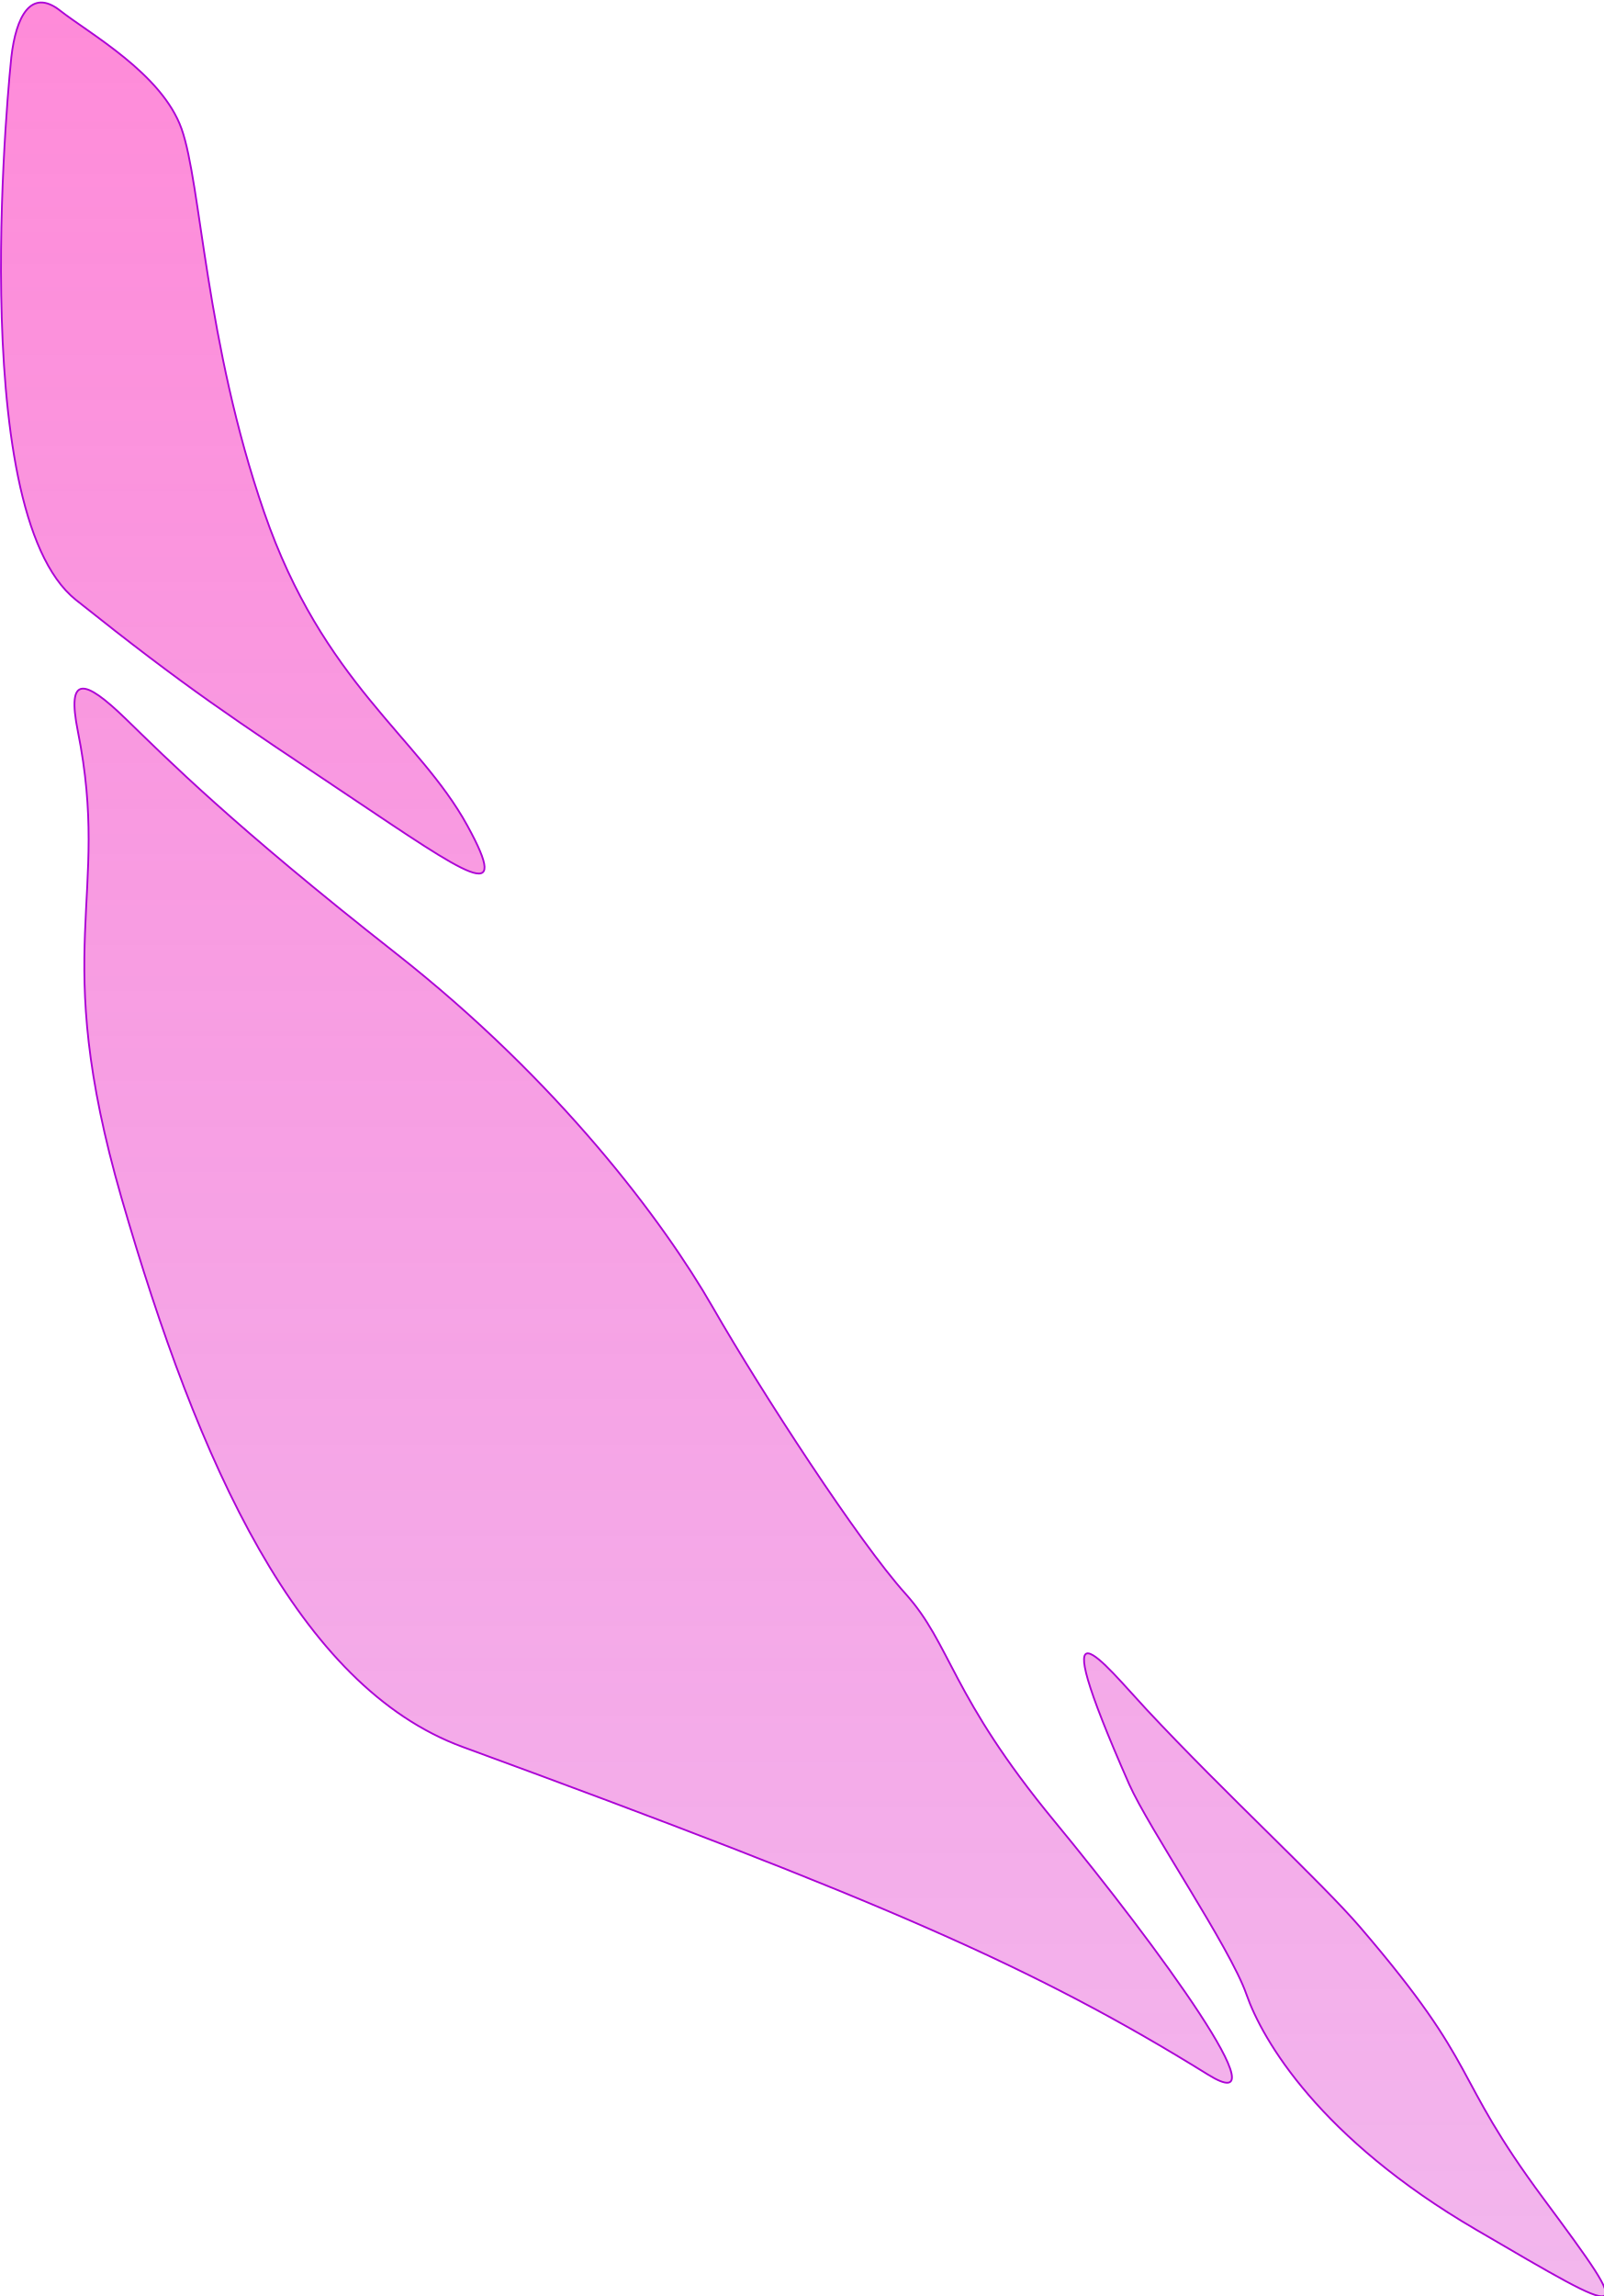
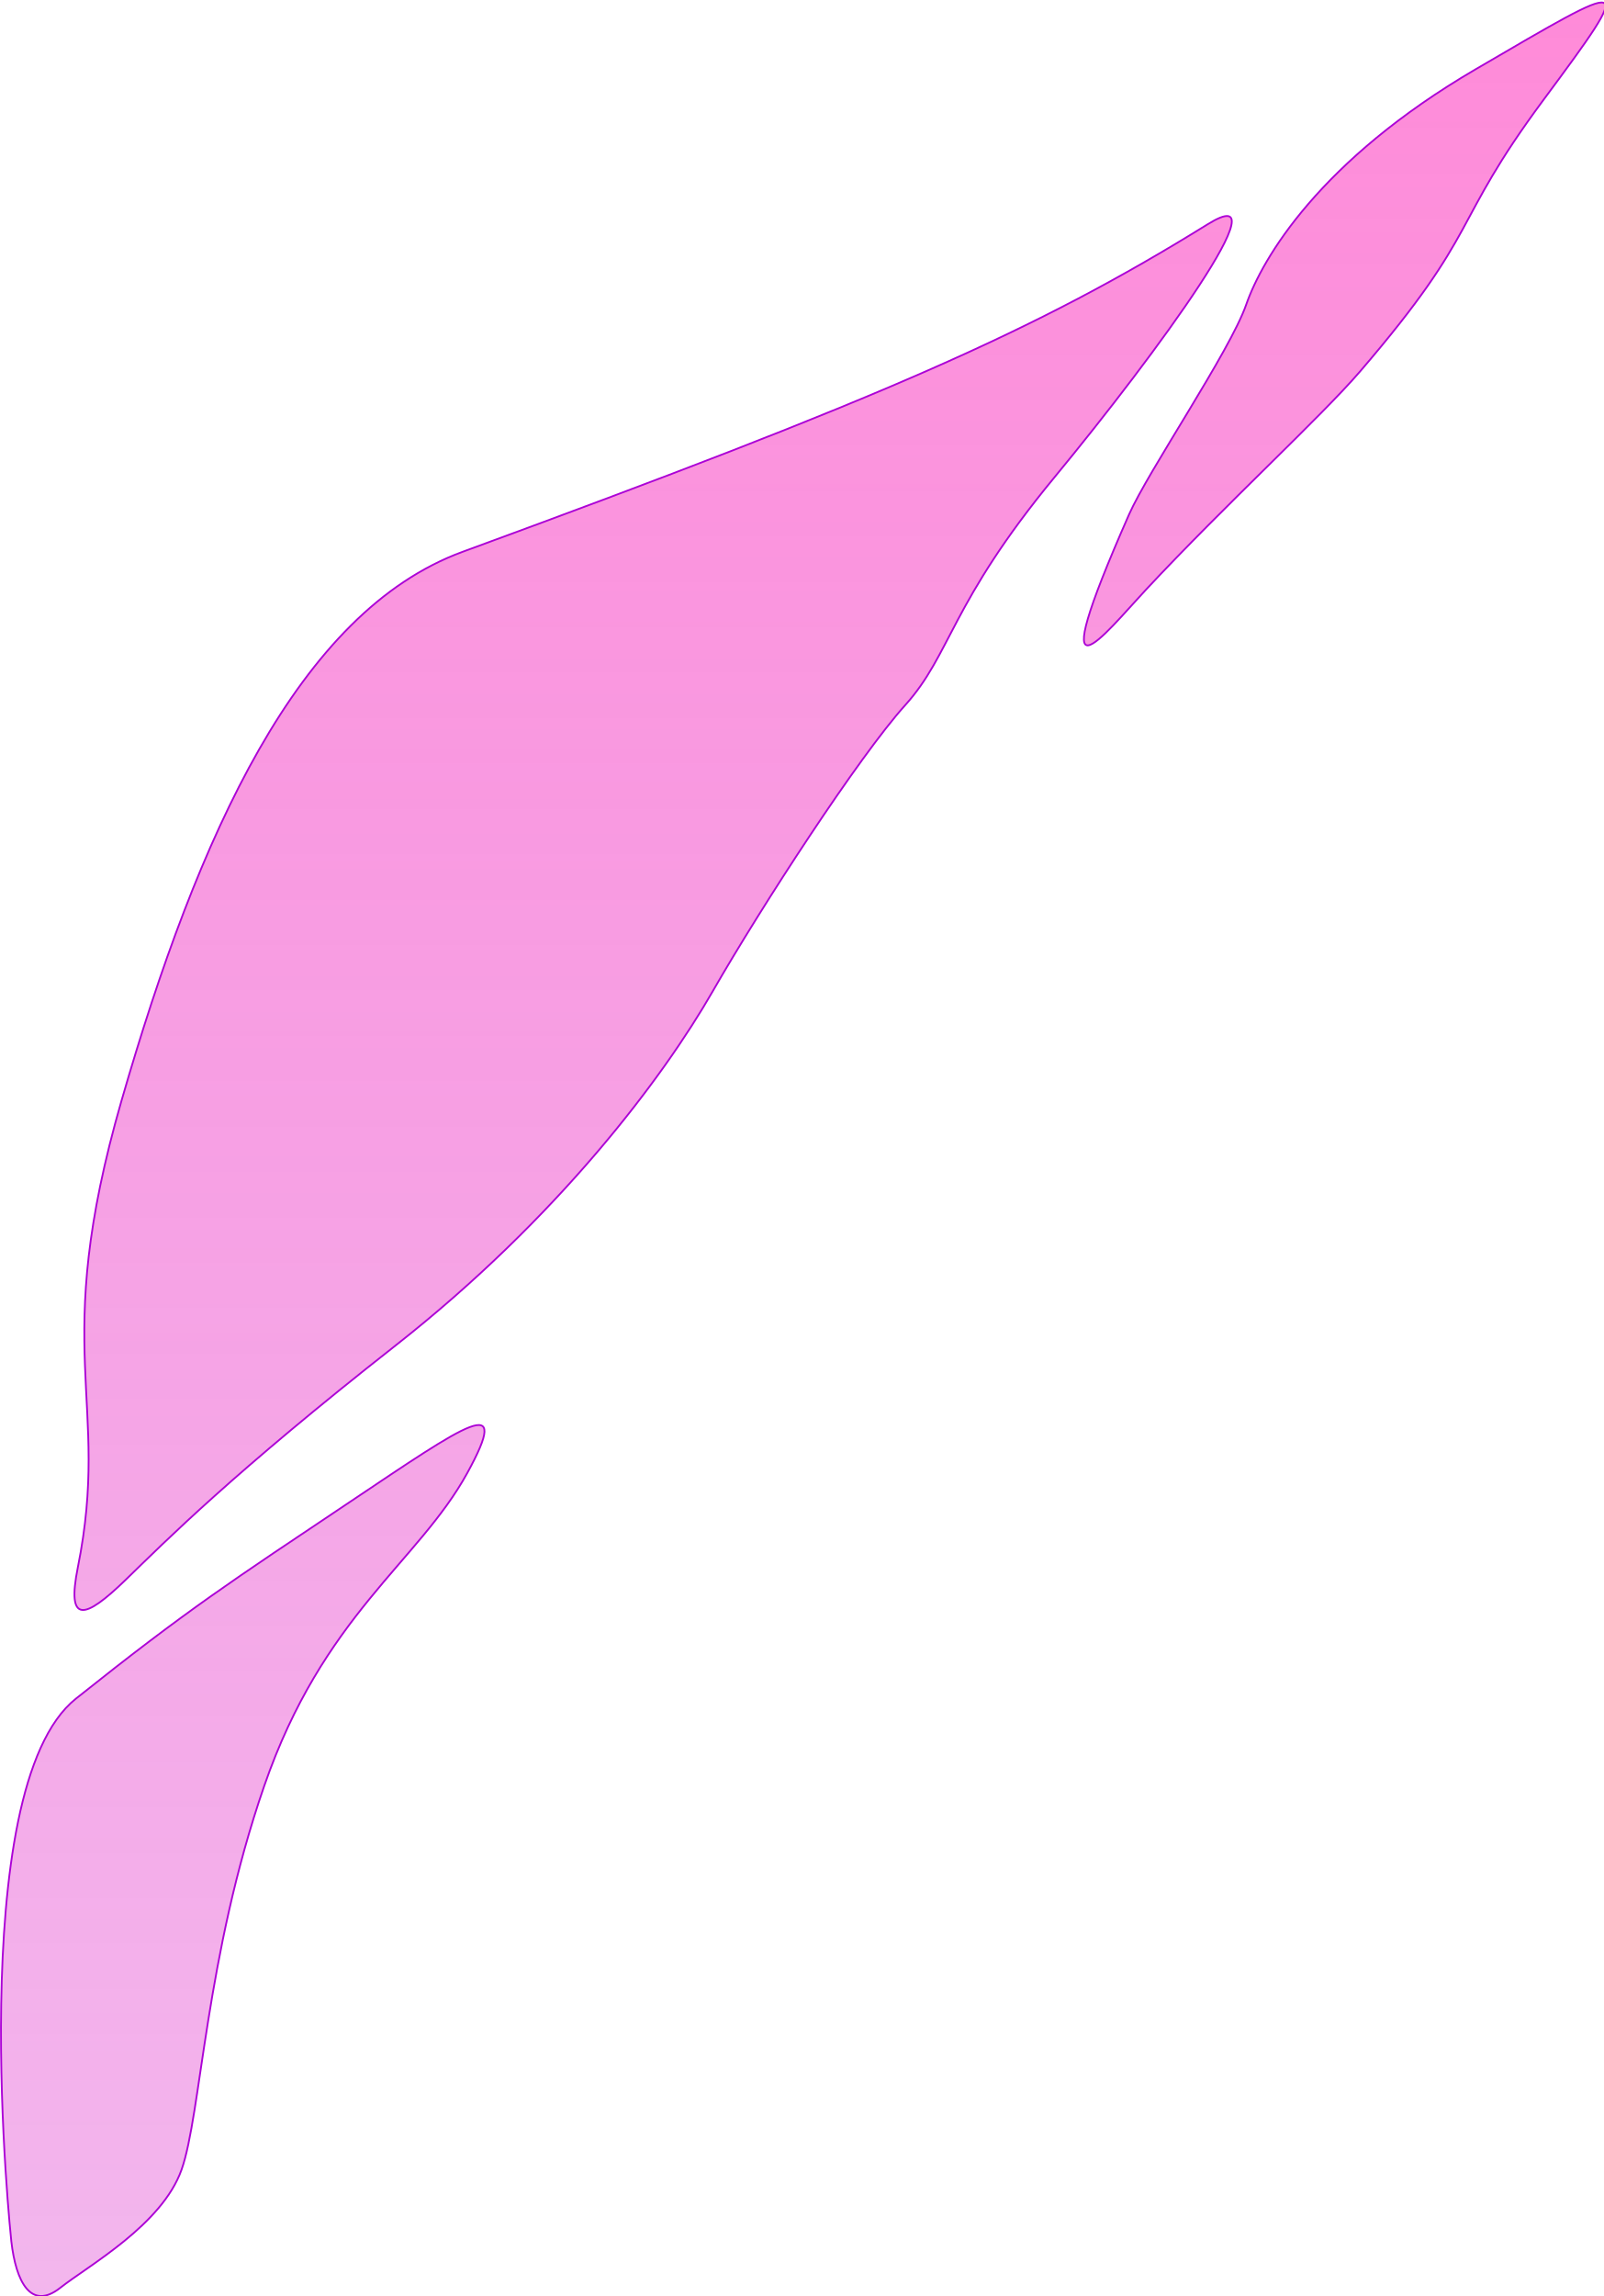
<svg xmlns="http://www.w3.org/2000/svg" width="100%" height="100%" version="1.1">
  <defs>
    <linearGradient id="field-gradient" x1="0" y1="100%" x2="0" y2="0%" patternUnits="userSpaceOnUse" gradientTransform="scale(2)">
      <stop class="stop1" offset="0%" stop-color="rgb(172, 2, 214)" stop-opacity="0.1" />
      <stop class="stop2" offset="100%" stop-color="rgb(255, 23, 178)" stop-opacity="0.5" />
    </linearGradient>
    <pattern id="stripe" patternTransform="rotate(45) scale(0.8)" width="10" height="100%" patternUnits="userSpaceOnUse" x="0" y="0">
      <rect x="0" y="0" width="2" height="200%" fill="url(#field-gradient)" />
    </pattern>
  </defs>
-   <path fillRule="evenodd" transform="scale(0.6)" fill="url(#field-gradient)" stroke="rgb(172, 2, 214)" stroke-width="0.5" d="M415.808,627.932 C371.859,602.280 355.642,574.658 351.098,561.589 C346.554,548.520 323.507,514.768 318.078,502.456 C292.685,444.871 311.288,468.905 322.884,481.329 C345.337,505.384 372.202,529.978 383.234,542.839 C417.814,583.152 408.330,583.486 434.853,619.257 C461.376,655.029 459.757,653.584 415.808,627.932 ZM340.288,584.260 C291.616,554.091 248.330,535.222 130.356,491.992 C84.046,475.022 55.834,412.134 34.266,337.502 C13.693,266.312 31.415,253.218 21.929,205.936 C18.719,189.938 23.754,191.133 35.410,202.435 C47.066,213.736 65.454,232.301 111.451,268.433 C157.448,304.565 186.931,344.034 200.774,368.144 C214.617,392.255 242.049,434.384 255.026,448.778 C268.003,463.172 267.720,477.375 297.058,512.928 C326.396,548.482 362.195,597.839 340.288,584.260 ZM98.448,224.277 C65.199,202.022 53.243,194.346 21.384,168.953 C-10.475,143.561 3.187,16.131 3.187,16.131 C4.492,4.641 8.730,-3.464 16.936,2.984 C25.143,9.432 45.627,20.728 51.152,36.284 C56.676,51.840 57.825,96.304 74.431,144.334 C91.036,192.363 117.886,207.454 131.635,232.480 C144.375,255.669 131.698,246.532 98.448,224.277 Z" />
+   <path fillRule="evenodd" transform="scale(0.6)" fill="url(#field-gradient)" stroke="rgb(172, 2, 214)" stroke-width="0.5" d="M434.853,28.149 C408.329,63.921 417.814,64.255 383.234,104.567 C372.201,117.428 345.337,142.022 322.884,166.078 C311.288,178.501 292.685,202.535 318.078,144.951 C323.507,132.638 346.554,98.886 351.098,85.817 C355.642,72.748 371.859,45.126 415.808,19.475 C459.757,-6.177 461.376,-7.623 434.853,28.149 ZM297.058,134.478 C267.720,170.032 268.002,184.235 255.026,198.628 C242.049,213.022 214.617,255.152 200.774,279.262 C186.931,303.373 157.448,342.842 111.451,378.973 C65.454,415.105 47.066,433.670 35.410,444.972 C23.754,456.273 18.719,457.469 21.929,441.470 C31.414,394.188 13.693,381.094 34.266,309.905 C55.833,235.272 84.046,172.384 130.356,155.414 C248.330,112.184 291.616,93.316 340.288,63.147 C362.195,49.568 326.396,98.924 297.058,134.478 ZM98.448,423.130 C131.698,400.874 144.375,391.737 131.635,414.926 C117.886,439.953 91.036,455.043 74.430,503.073 C57.825,551.102 56.676,595.566 51.152,611.122 C45.627,626.678 25.143,637.974 16.936,644.422 C8.730,650.870 4.492,642.765 3.187,631.275 C3.187,631.275 -10.476,503.846 21.383,478.453 C53.242,453.060 65.199,445.385 98.448,423.130 Z" />
</svg>
